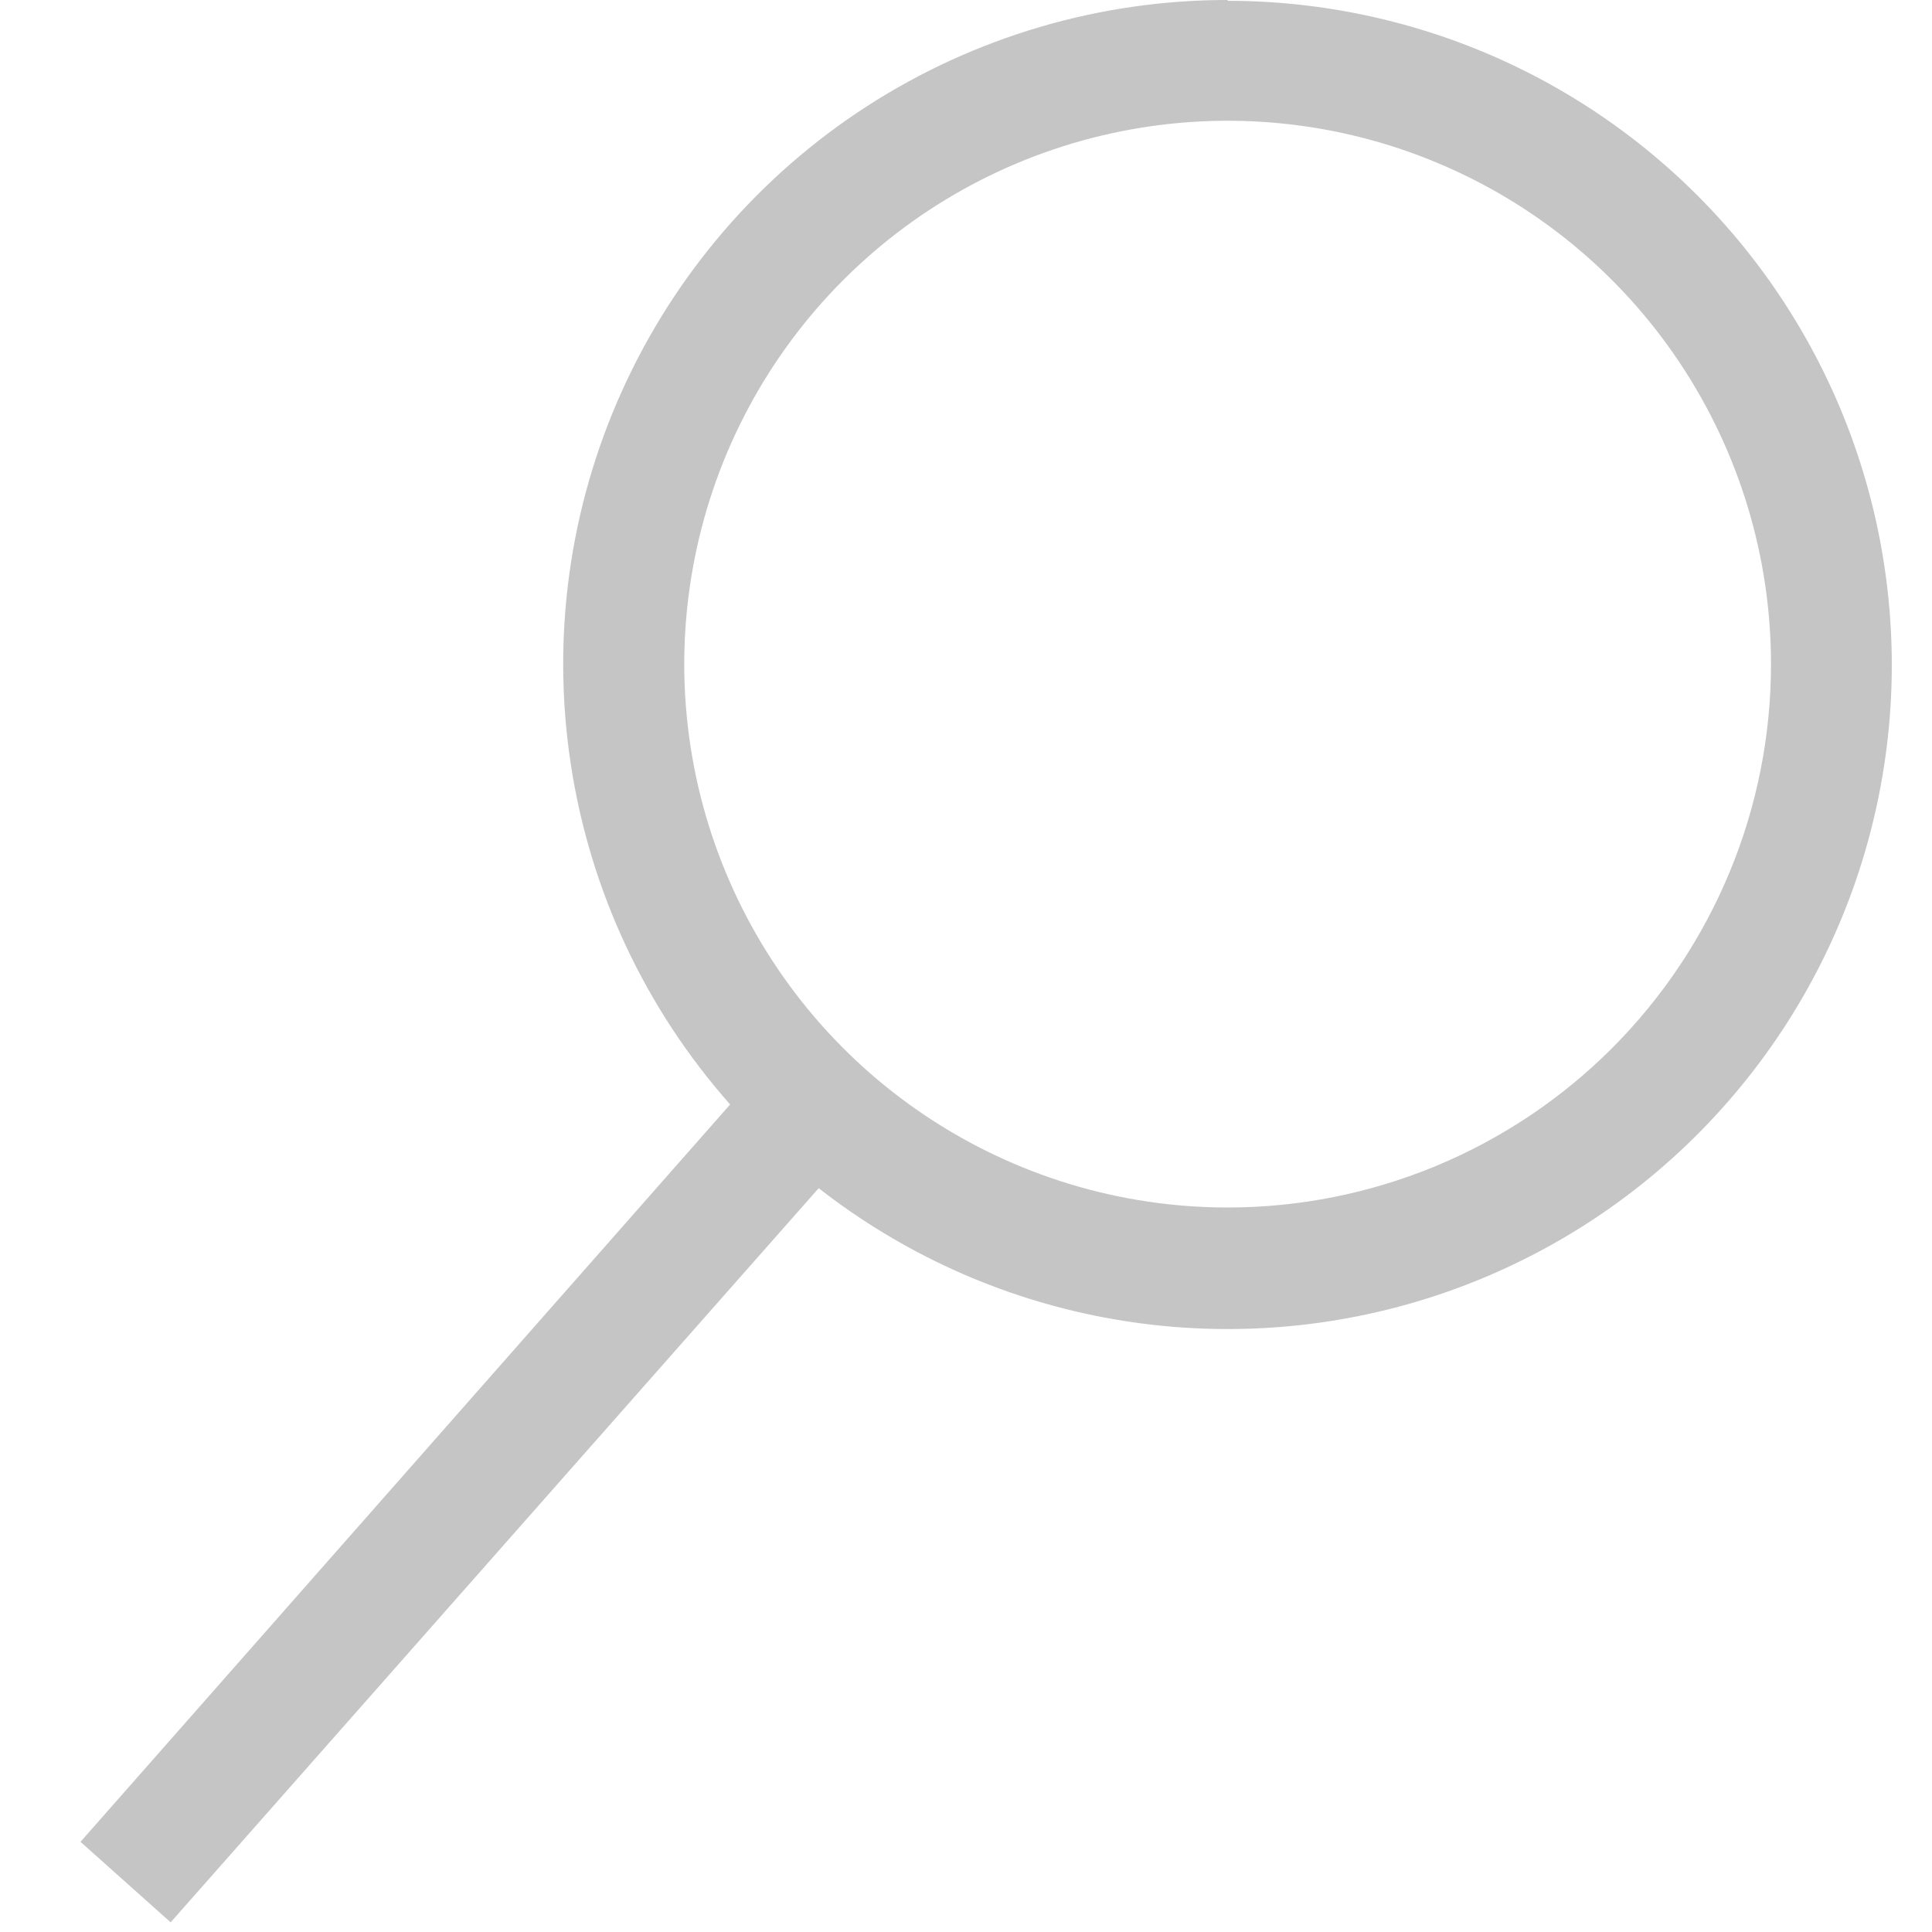
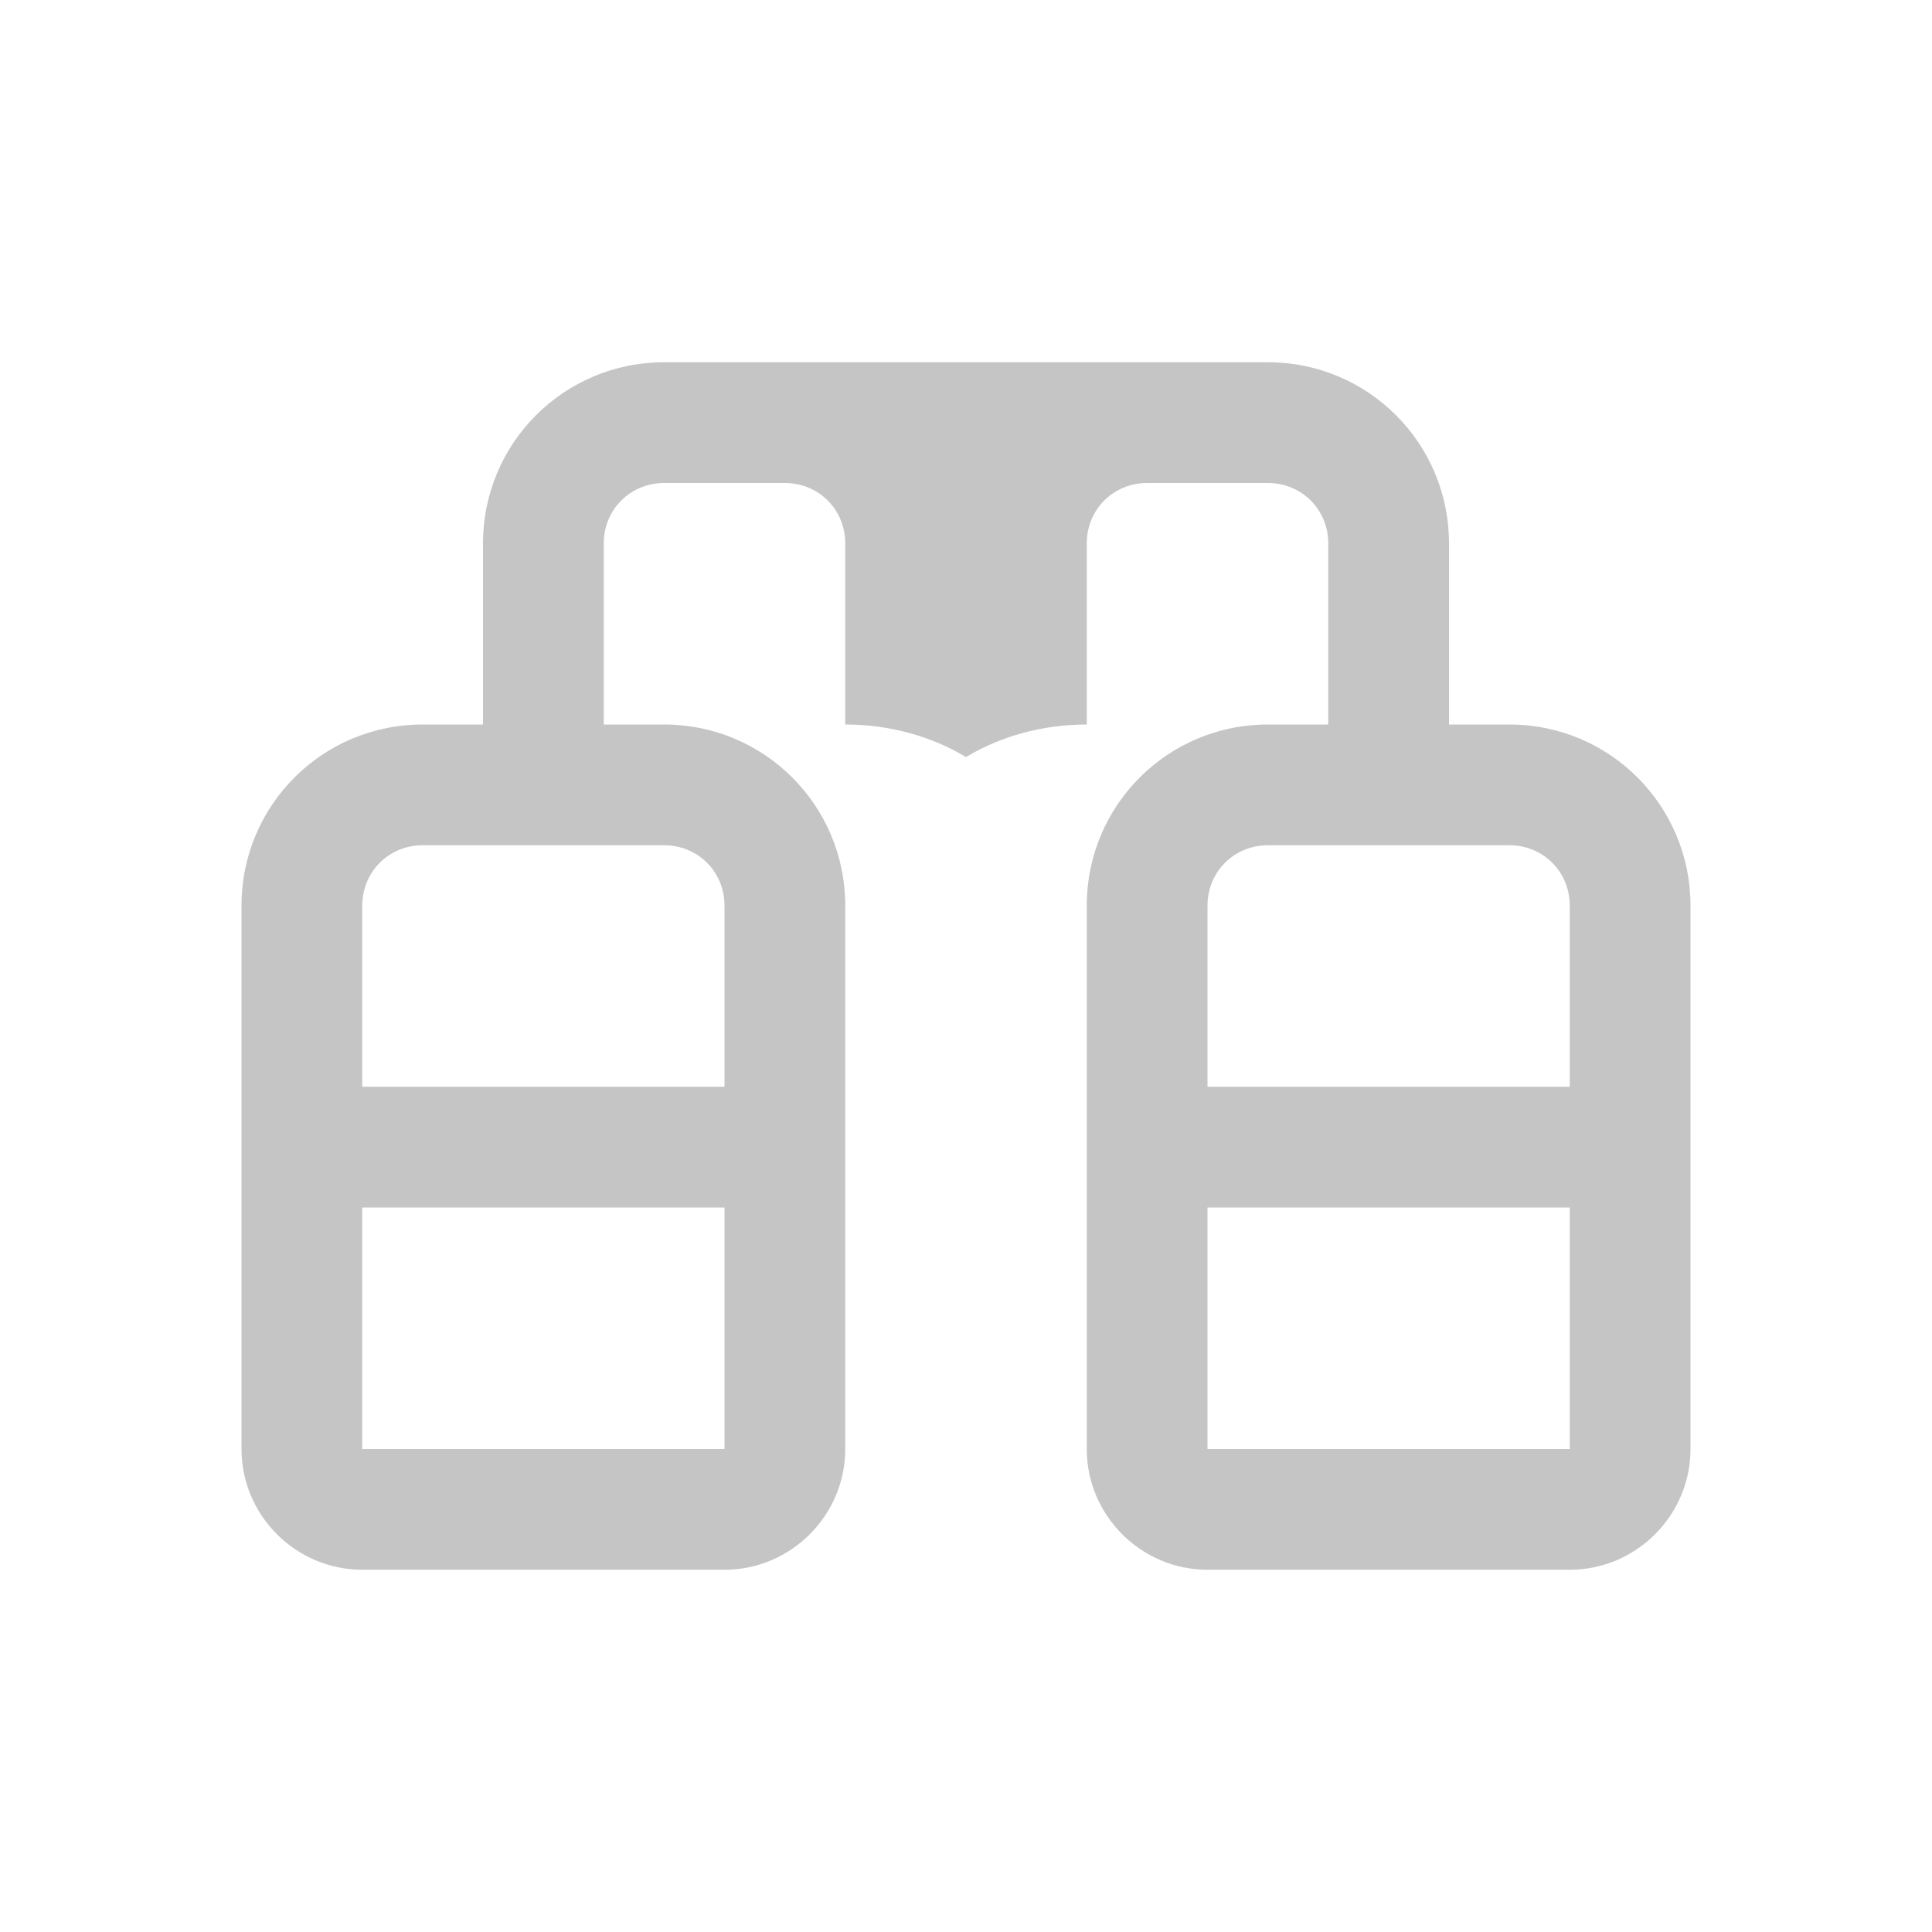
- <svg xmlns="http://www.w3.org/2000/svg" width="24" height="24" viewBox="0 0 24 24" fill="none">
-   <path d="M15.25 1.02546e-06C13.661 -0.001 12.105 0.458 10.769 1.32C9.434 2.183 8.377 3.412 7.724 4.862C7.071 6.311 6.851 7.918 7.09 9.489C7.328 11.061 8.016 12.53 9.07 13.72L1 22.88L2.12 23.88L10.17 14.76C11.206 15.569 12.419 16.12 13.71 16.365C15.001 16.61 16.332 16.544 17.593 16.171C18.853 15.798 20.006 15.129 20.955 14.22C21.904 13.311 22.623 12.189 23.051 10.947C23.479 9.704 23.604 8.377 23.415 7.076C23.227 5.776 22.73 4.539 21.967 3.469C21.204 2.399 20.196 1.527 19.028 0.925C17.86 0.324 16.564 0.01 15.25 0.01V1.02546e-06ZM15.25 15C13.915 15 12.61 14.604 11.5 13.862C10.39 13.121 9.525 12.066 9.014 10.833C8.503 9.6 8.369 8.242 8.63 6.933C8.89 5.624 9.533 4.421 10.477 3.477C11.421 2.533 12.624 1.89 13.933 1.63C15.242 1.369 16.6 1.503 17.833 2.014C19.067 2.525 20.121 3.39 20.862 4.5C21.604 5.61 22 6.915 22 8.25C22 10.04 21.289 11.757 20.023 13.023C18.757 14.289 17.04 15 15.25 15Z" fill="#C5C5C5" />
+ <svg xmlns="http://www.w3.org/2000/svg" width="16" height="16" viewBox="0 0 16 16" fill="none">
+   <path d="M5.5 3C4.67 3 4 3.67 4 4.5V6H3.5C2.67 6 2 6.67 2 7.5V12C2 12.55 2.45 13 3 13H6C6.55 13 7 12.55 7 12V7.5C7 6.67 6.33 6 5.5 6H5V4.5C5 4.22 5.22 4 5.5 4H6.5C6.78 4 7 4.22 7 4.5V6C7.37 6 7.72 6.1 8 6.27C8.28 6.1 8.63 6 9 6V4.5C9 4.22 9.22 4 9.5 4H10.5C10.78 4 11 4.22 11 4.5V6H10.5C9.67 6 9 6.67 9 7.5V12C9 12.55 9.45 13 10 13H13C13.55 13 14 12.55 14 12V7.5C14 6.67 13.33 6 12.5 6H12V4.5C12 3.67 11.33 3 10.5 3H5.5ZM3.5 7H5.5C5.78 7 6 7.22 6 7.5V9H3V7.5C3 7.22 3.22 7 3.5 7ZM10.5 7H12.5C12.78 7 13 7.22 13 7.5V9H10V7.5C10 7.22 10.22 7 10.5 7ZM3 10H6V12H3V10ZM10 10H13V12H10V10Z" fill="#C5C5C5" />
</svg>
